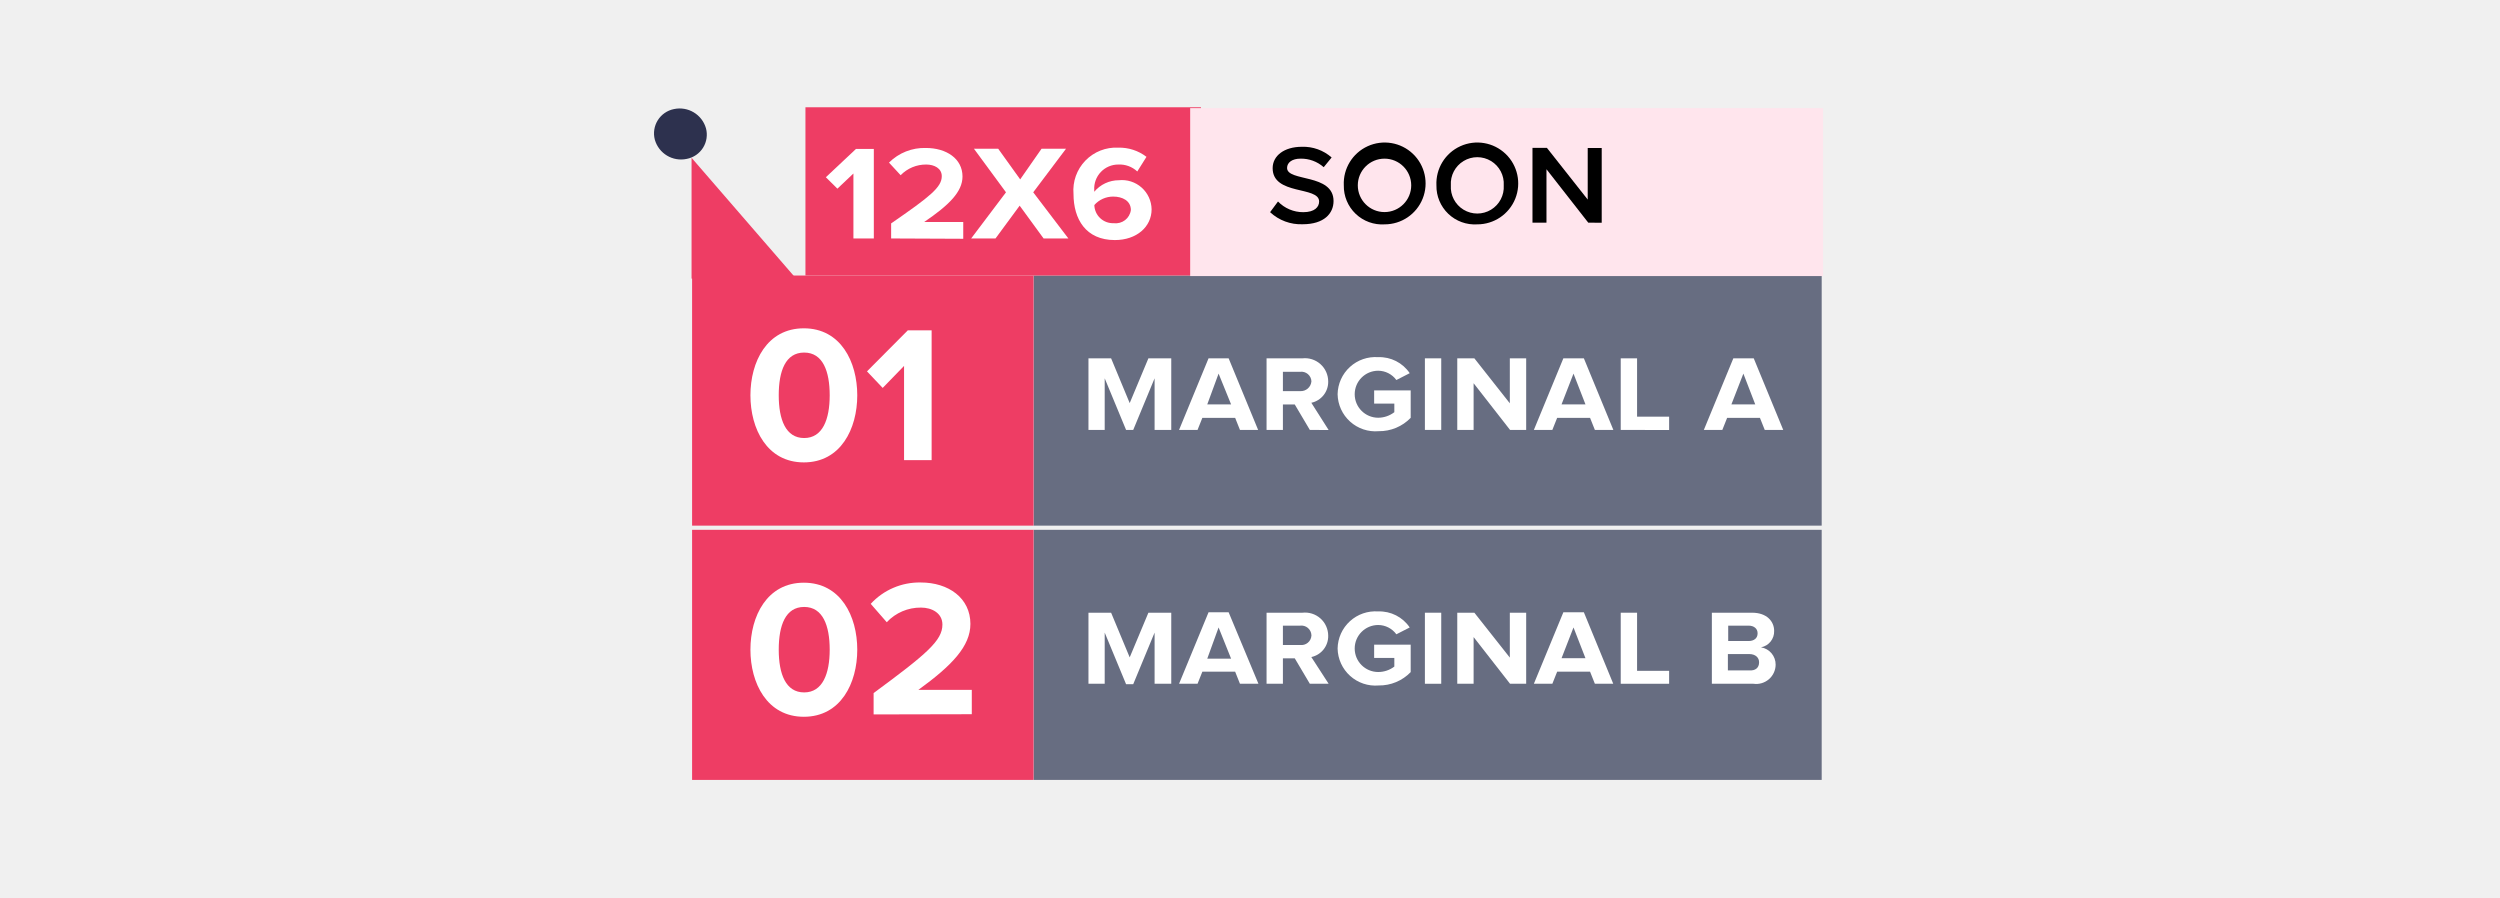
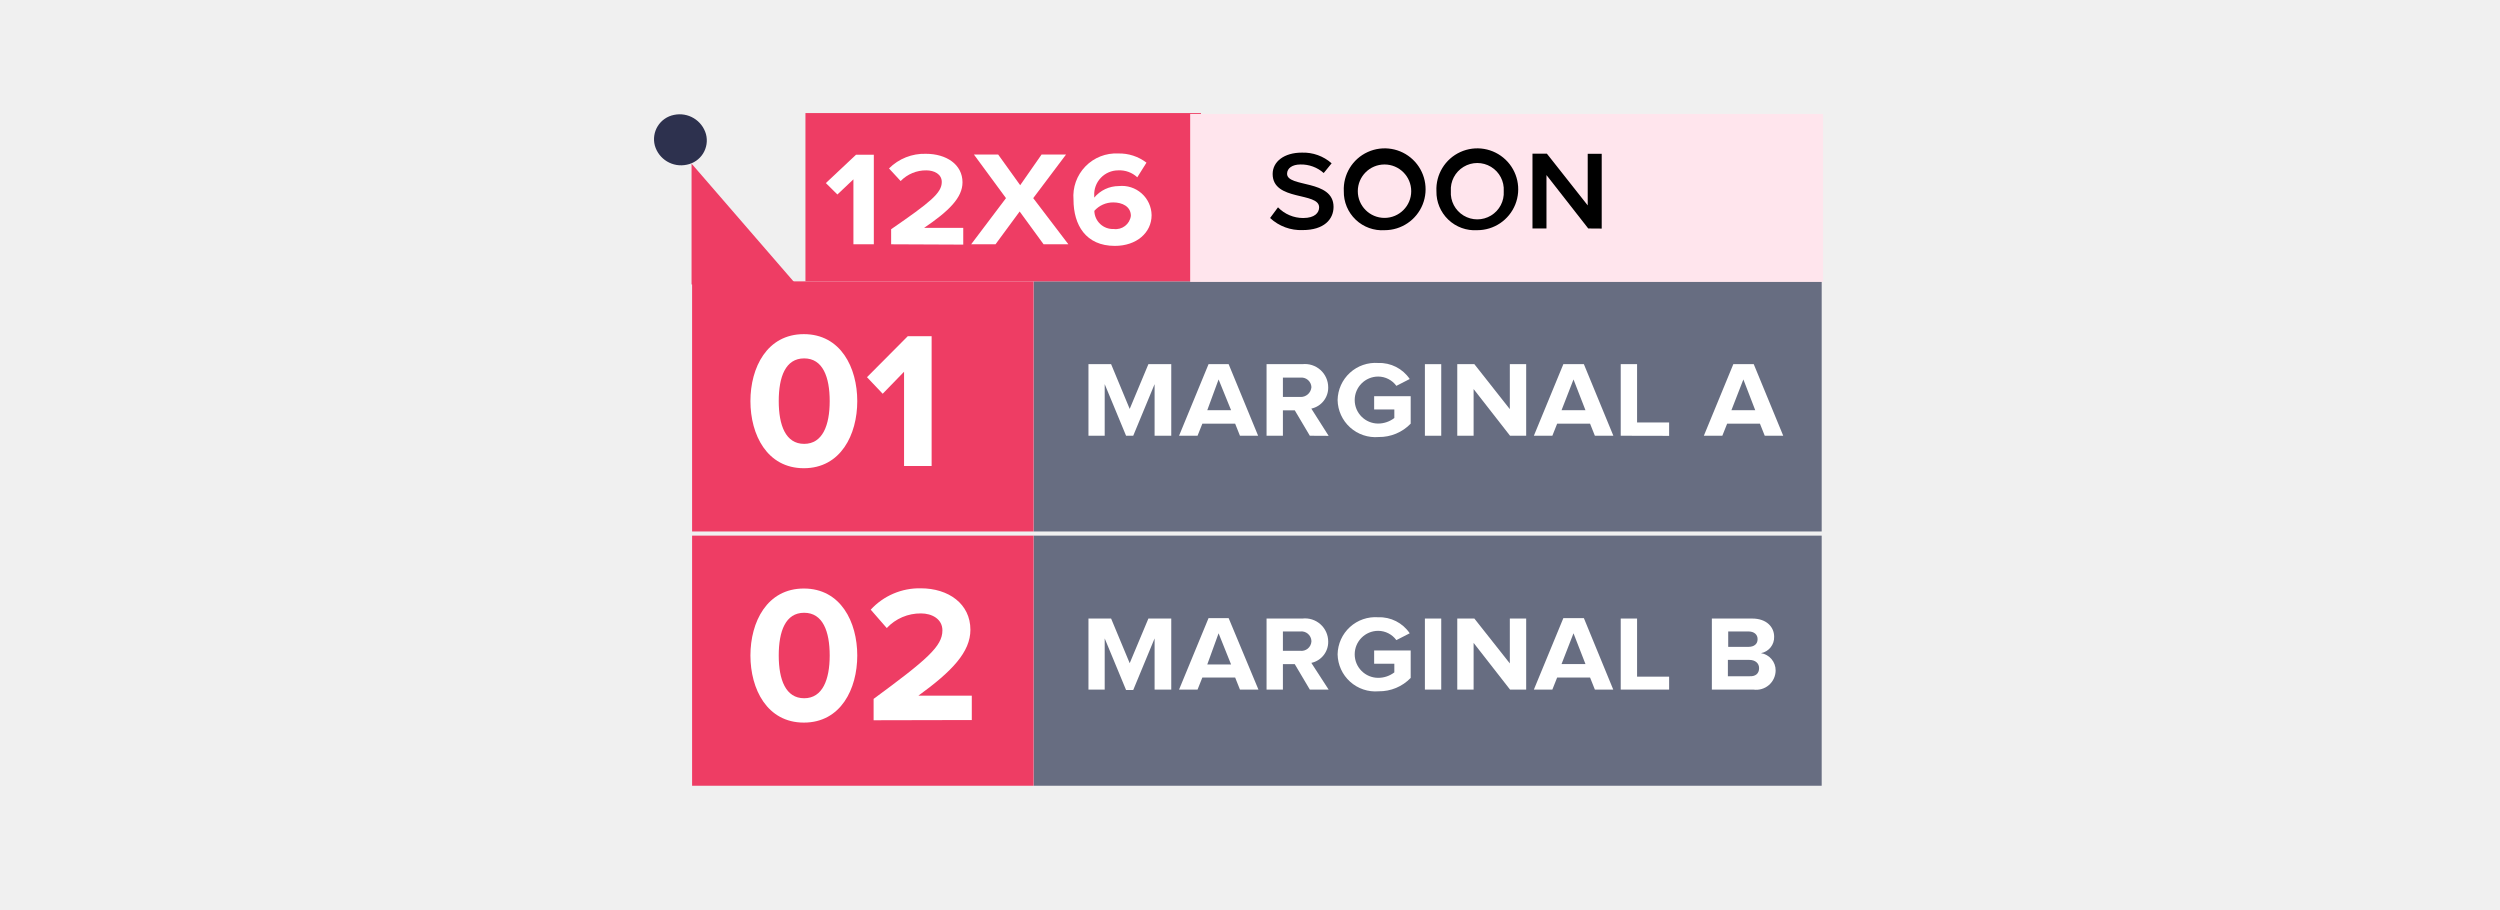
- <svg xmlns="http://www.w3.org/2000/svg" id="Layer_1" data-name="Layer 1" viewBox="0 0 234 84">
+ <svg xmlns="http://www.w3.org/2000/svg" id="Layer_1" width="220" height="80" data-name="Layer 1" viewBox="0 0 234 84">
  <defs>
    <style>.cls-1{fill:#2d314e;}.cls-2{fill:#ee3d64;}.cls-3{fill:#676d81;}.cls-4{fill:#fff;}.cls-5{fill:#ffe5ed;}</style>
  </defs>
  <path class="cls-1" d="M61.29,13.07a2.32,2.32,0,0,1,1.79-2.86,2.56,2.56,0,0,1,3,1.8,2.31,2.31,0,0,1-1.79,2.86,2.55,2.55,0,0,1-3-1.8" />
  <polygon class="cls-2" points="64.73 14.77 64.73 26.08 74.52 26.08 64.73 14.77" />
  <rect class="cls-3" x="96.75" y="25.79" width="73.76" height="23.41" />
  <path class="cls-4" d="M108.07,40.24V35.41l-2,4.83h-.67l-2-4.83v4.83h-1.52v-6.7H104l1.74,4.19,1.75-4.19h2.14v6.7Z" />
  <path class="cls-4" d="M116.06,40.24l-.45-1.13h-3.07l-.45,1.13h-1.73l2.76-6.7H115l2.76,6.7Zm-2-5.27L113,37.85h2.23Z" />
  <path class="cls-4" d="M122.6,40.24l-1.41-2.38h-1.11v2.38h-1.53v-6.7h3.35a2.18,2.18,0,0,1,2.42,2.16,2,2,0,0,1-1.58,2l1.62,2.55Zm.15-4.55a.94.94,0,0,0-1.06-.89h-1.61v1.81h1.61A1,1,0,0,0,122.75,35.69Z" />
  <path class="cls-4" d="M125.2,36.9A3.54,3.54,0,0,1,129,33.43a3.41,3.41,0,0,1,2.95,1.5l-1.25.64a2.12,2.12,0,0,0-1.7-.87,2.2,2.2,0,1,0,0,4.4,2.49,2.49,0,0,0,1.51-.52v-.8h-1.89V36.54h3.42v2.57a4.09,4.09,0,0,1-3,1.25A3.54,3.54,0,0,1,125.2,36.9Z" />
  <path class="cls-4" d="M133.37,40.24v-6.7h1.53v6.7Z" />
  <path class="cls-4" d="M141.34,40.24l-3.41-4.37v4.37H136.4v-6.7H138l3.32,4.21V33.54h1.53v6.7Z" />
  <path class="cls-4" d="M149.28,40.24l-.45-1.13h-3.08l-.45,1.13h-1.73l2.76-6.7h1.92l2.76,6.7Zm-2-5.27-1.12,2.88h2.24Z" />
  <path class="cls-4" d="M151.7,40.24v-6.7h1.53V39h3v1.25Z" />
  <path class="cls-4" d="M165.18,40.24l-.45-1.13h-3.07l-.45,1.13h-1.73l2.76-6.7h1.91l2.76,6.7Zm-2-5.27-1.12,2.88h2.23Z" />
  <rect class="cls-2" x="64.78" y="25.79" width="31.96" height="23.41" />
  <path class="cls-4" d="M70.24,37c0-3.14,1.55-6.27,5-6.27s5,3.13,5,6.27-1.55,6.28-5,6.28S70.24,40.14,70.24,37Zm7.42,0c0-2.25-.64-4-2.39-4s-2.38,1.73-2.38,4,.65,4,2.38,4S77.66,39.25,77.66,37Z" />
  <path class="cls-4" d="M84.62,43.07V34.25l-2,2.06-1.47-1.55,3.82-3.84H87.2V43.07Z" />
  <path class="cls-2" d="M112.39,25.79h-37s0,0,0,0l0-15.75s3.23,0,3.25,0h33.77a0,0,0,0,1,0,0V25.75A0,0,0,0,1,112.39,25.79Z" />
  <path class="cls-4" d="M79.88,22.32V16.24l-1.5,1.42L77.3,16.59l2.82-2.65h1.67v8.38Z" />
  <path class="cls-4" d="M83.41,22.32V20.91c3.67-2.53,4.74-3.39,4.74-4.42,0-.74-.71-1.09-1.45-1.09a3.3,3.3,0,0,0-2.4,1l-1.09-1.18a4.68,4.68,0,0,1,3.45-1.37c1.92,0,3.43,1,3.43,2.67,0,1.43-1.26,2.68-3.59,4.26h3.66v1.57Z" />
  <path class="cls-4" d="M97.68,22.32l-2.24-3.07-2.26,3.07H90.9L94.16,18l-3-4.08h2.27l2.06,2.87,2-2.87h2.29L96.71,18,100,22.32Z" />
  <path class="cls-4" d="M100.48,18.15a4,4,0,0,1,4.19-4.33,4.17,4.17,0,0,1,2.64.86l-.86,1.37a2.43,2.43,0,0,0-1.78-.65,2.25,2.25,0,0,0-2.25,2.37,1.09,1.09,0,0,0,0,.18,3,3,0,0,1,2.3-1.08,2.78,2.78,0,0,1,3.07,2.72c0,1.64-1.4,2.88-3.44,2.88C101.63,22.47,100.48,20.51,100.48,18.15Zm5.37,1.51c0-.88-.81-1.26-1.65-1.26a2.35,2.35,0,0,0-1.77.79,1.74,1.74,0,0,0,1.82,1.7A1.43,1.43,0,0,0,105.85,19.66Z" />
  <rect class="cls-5" x="111.4" y="10.12" width="59.24" height="15.72" />
  <path d="M118.88,19.86l.74-1a3.27,3.27,0,0,0,2.36,1c1.08,0,1.49-.49,1.49-1,0-1.46-4.35-.55-4.35-3.12,0-1.16,1.08-2,2.73-2a4,4,0,0,1,2.79,1l-.74.91a3.18,3.18,0,0,0-2.18-.8c-.76,0-1.25.35-1.25.87,0,1.31,4.35.5,4.35,3.1,0,1.16-.89,2.17-2.89,2.17A4.23,4.23,0,0,1,118.88,19.86Z" />
  <path d="M125.78,17.35A3.83,3.83,0,1,1,129.61,21,3.59,3.59,0,0,1,125.78,17.35Zm6.31,0a2.48,2.48,0,1,0-5,0,2.48,2.48,0,1,0,5,0Z" />
  <path d="M134.45,17.35A3.83,3.83,0,1,1,138.27,21,3.59,3.59,0,0,1,134.45,17.35Zm6.3,0a2.48,2.48,0,1,0-4.95,0,2.48,2.48,0,1,0,4.95,0Z" />
  <path d="M148.66,20.84l-3.91-5v5h-1.31v-7h1.35l3.82,4.84V13.85h1.31v7Z" />
  <rect class="cls-3" x="96.75" y="49.59" width="73.76" height="23.41" />
  <path class="cls-4" d="M108.07,64V59.21l-2,4.83h-.67l-2-4.83V64h-1.52V57.35H104l1.74,4.18,1.75-4.18h2.14V64Z" />
  <path class="cls-4" d="M116.06,64l-.45-1.13h-3.07L112.09,64h-1.73l2.76-6.69H115L117.79,64Zm-2-5.27L113,61.65h2.23Z" />
  <path class="cls-4" d="M122.6,64l-1.41-2.38h-1.11V64h-1.53V57.35h3.35a2.17,2.17,0,0,1,2.42,2.15,2,2,0,0,1-1.58,2L124.36,64Zm.15-4.55a.94.94,0,0,0-1.06-.89h-1.61v1.81h1.61A.94.94,0,0,0,122.75,59.49Z" />
  <path class="cls-4" d="M125.2,60.7A3.54,3.54,0,0,1,129,57.23a3.41,3.41,0,0,1,2.95,1.5l-1.25.64a2.12,2.12,0,0,0-1.7-.87,2.2,2.2,0,1,0,0,4.4,2.48,2.48,0,0,0,1.51-.51v-.81h-1.89V60.34h3.42v2.57a4.09,4.09,0,0,1-3,1.25A3.54,3.54,0,0,1,125.2,60.7Z" />
  <path class="cls-4" d="M133.37,64V57.35h1.53V64Z" />
  <path class="cls-4" d="M141.34,64l-3.41-4.37V64H136.4V57.35H138l3.32,4.2v-4.2h1.53V64Z" />
  <path class="cls-4" d="M149.28,64l-.45-1.13h-3.08L145.3,64h-1.73l2.76-6.69h1.92L151,64Zm-2-5.27-1.12,2.88h2.24Z" />
  <path class="cls-4" d="M151.7,64V57.35h1.53v5.44h3V64Z" />
  <path class="cls-4" d="M160.23,64V57.35H164c1.37,0,2.06.81,2.06,1.7a1.51,1.51,0,0,1-1.23,1.54,1.63,1.63,0,0,1,1.37,1.63A1.82,1.82,0,0,1,164.12,64Zm4.28-4.74c0-.41-.33-.7-.84-.7h-1.91V60h1.91C164.18,60,164.51,59.73,164.51,59.3Zm.14,2.72c0-.42-.33-.76-.92-.76h-2v1.53h2C164.3,62.79,164.65,62.51,164.65,62Z" />
  <rect class="cls-2" x="64.78" y="49.59" width="31.96" height="23.41" />
  <path class="cls-4" d="M70.24,60.81c0-3.14,1.55-6.27,5-6.27s5,3.13,5,6.27-1.55,6.28-5,6.28S70.24,63.94,70.24,60.81Zm7.42,0c0-2.25-.64-4-2.39-4s-2.38,1.73-2.38,4,.65,4,2.38,4S77.66,63.05,77.66,60.81Z" />
  <path class="cls-4" d="M81.77,66.87v-2c5-3.68,6.44-4.92,6.44-6.41,0-1.08-1-1.59-2-1.59A4.33,4.33,0,0,0,83,58.24L81.5,56.52a6.2,6.2,0,0,1,4.68-2c2.61,0,4.65,1.46,4.65,3.88,0,2.08-1.71,3.88-4.87,6.17h5v2.28Z" />
</svg>
